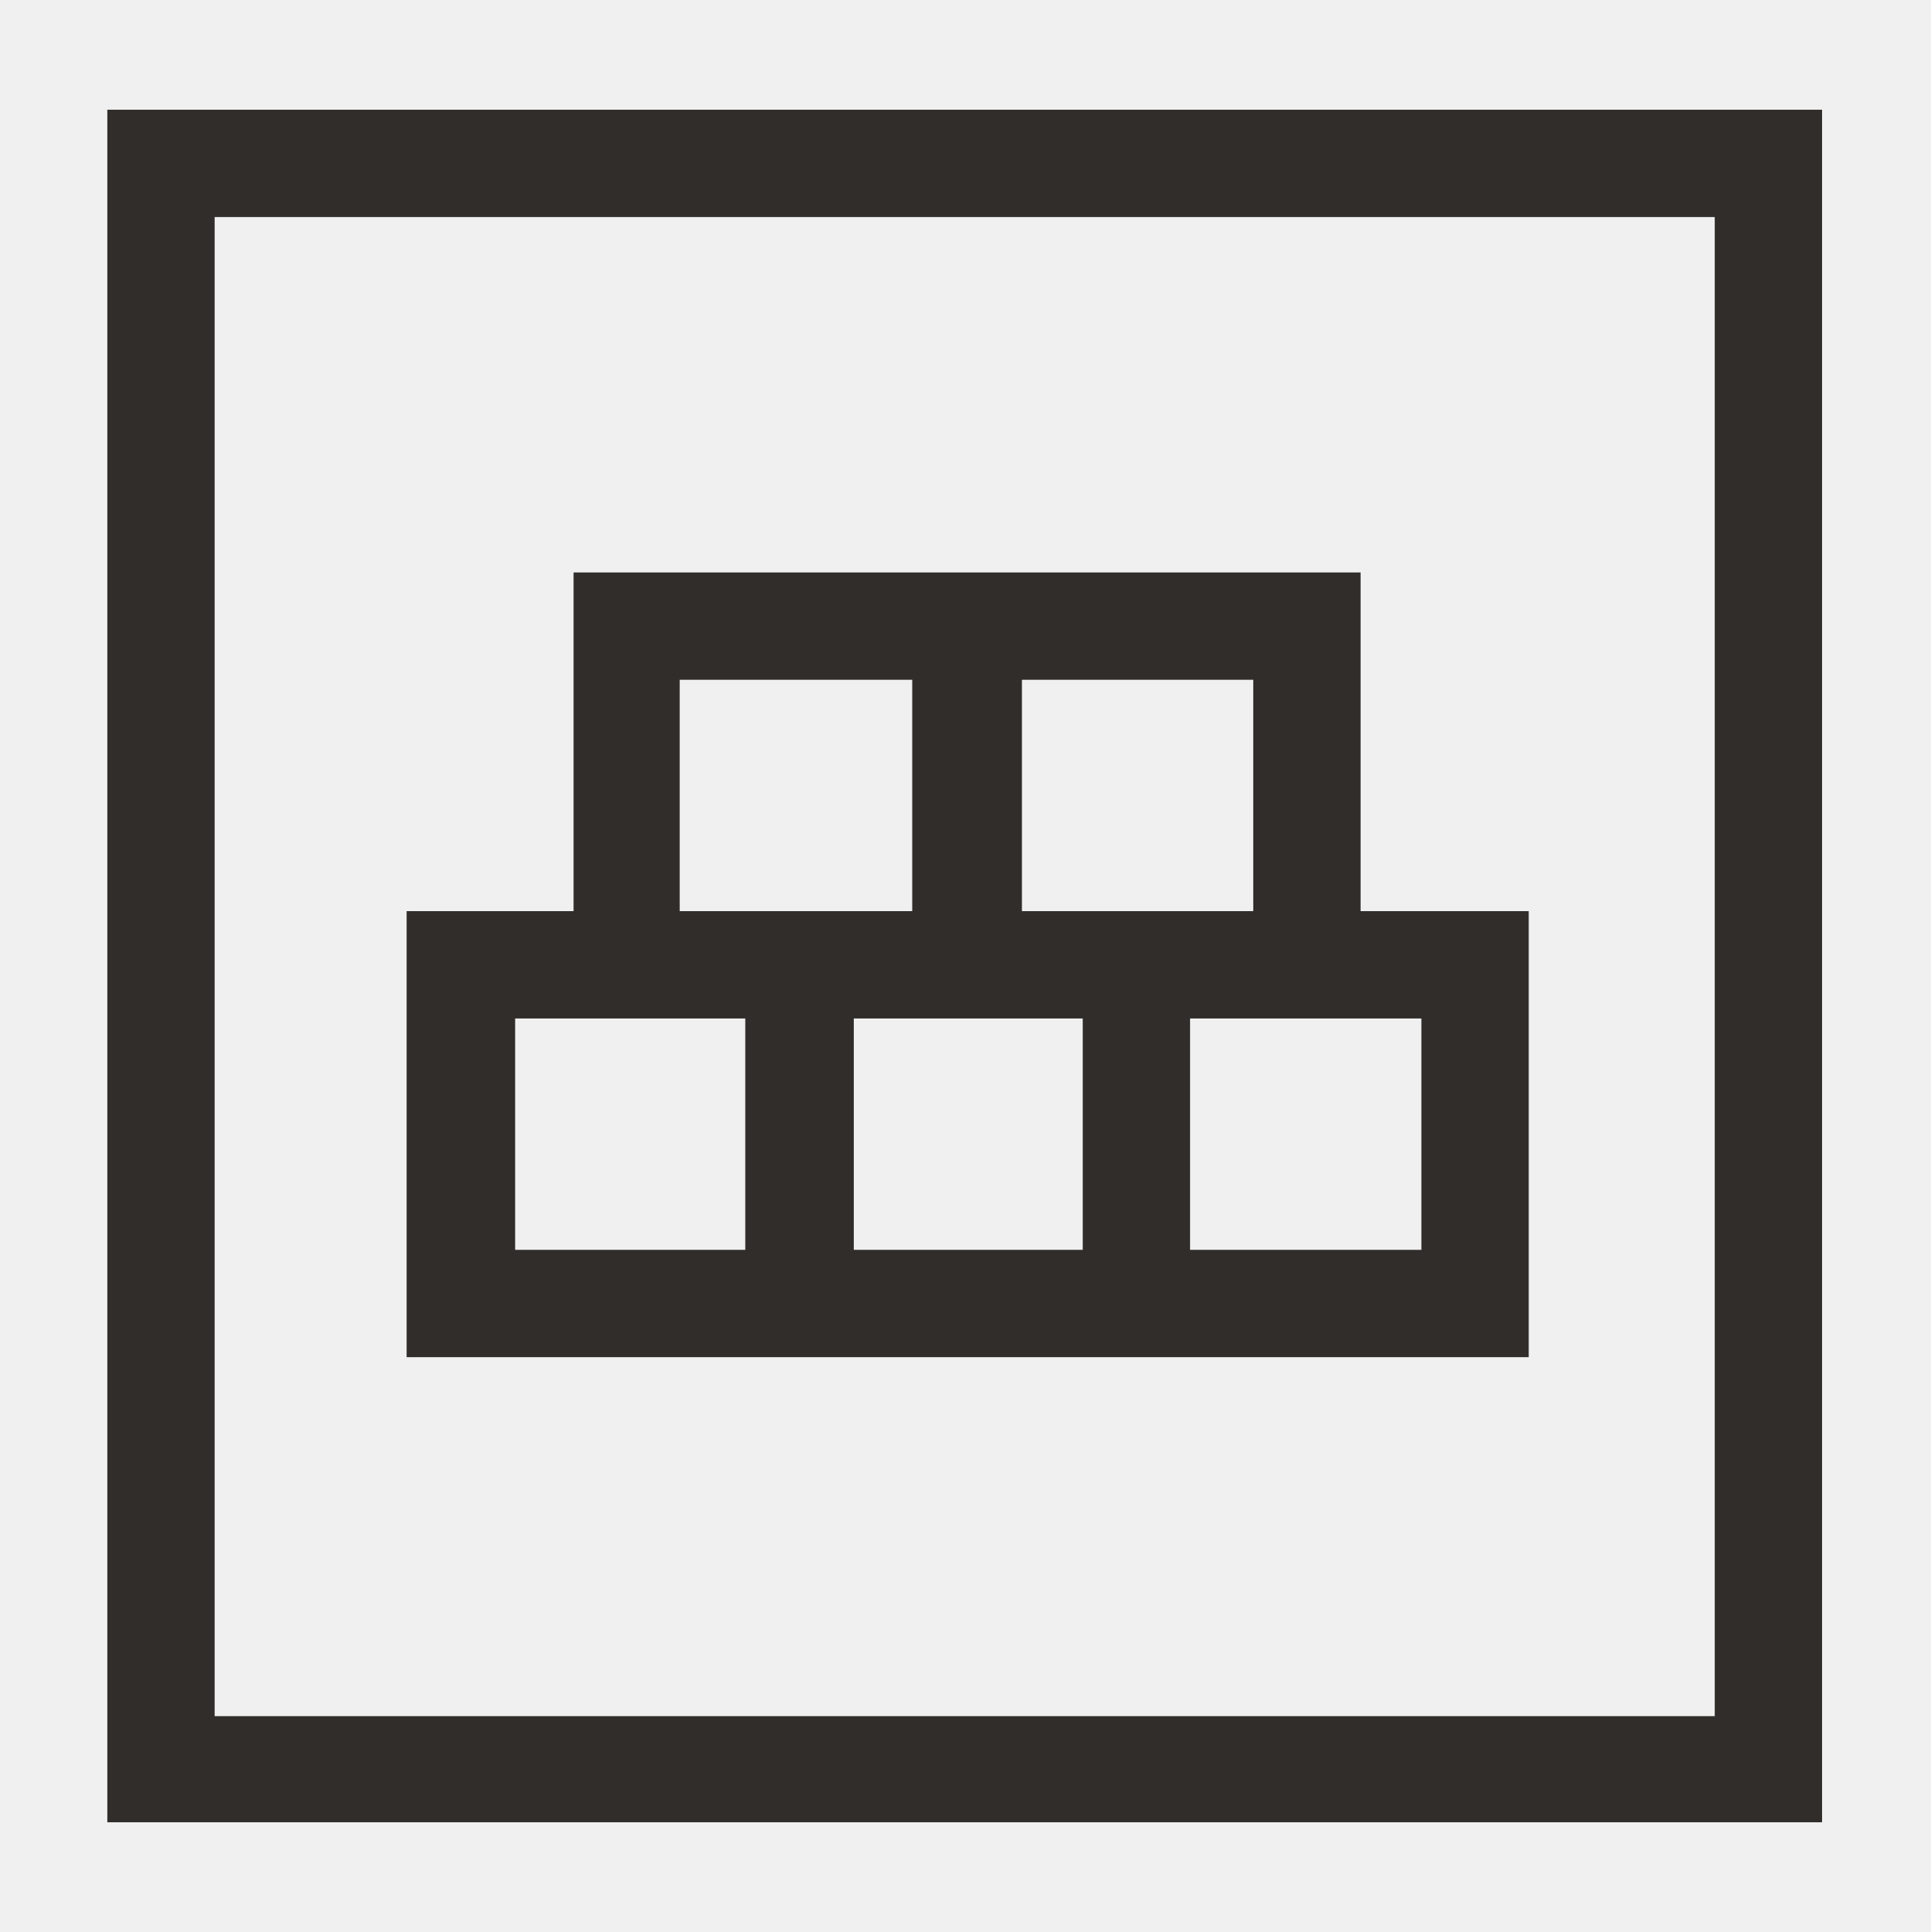
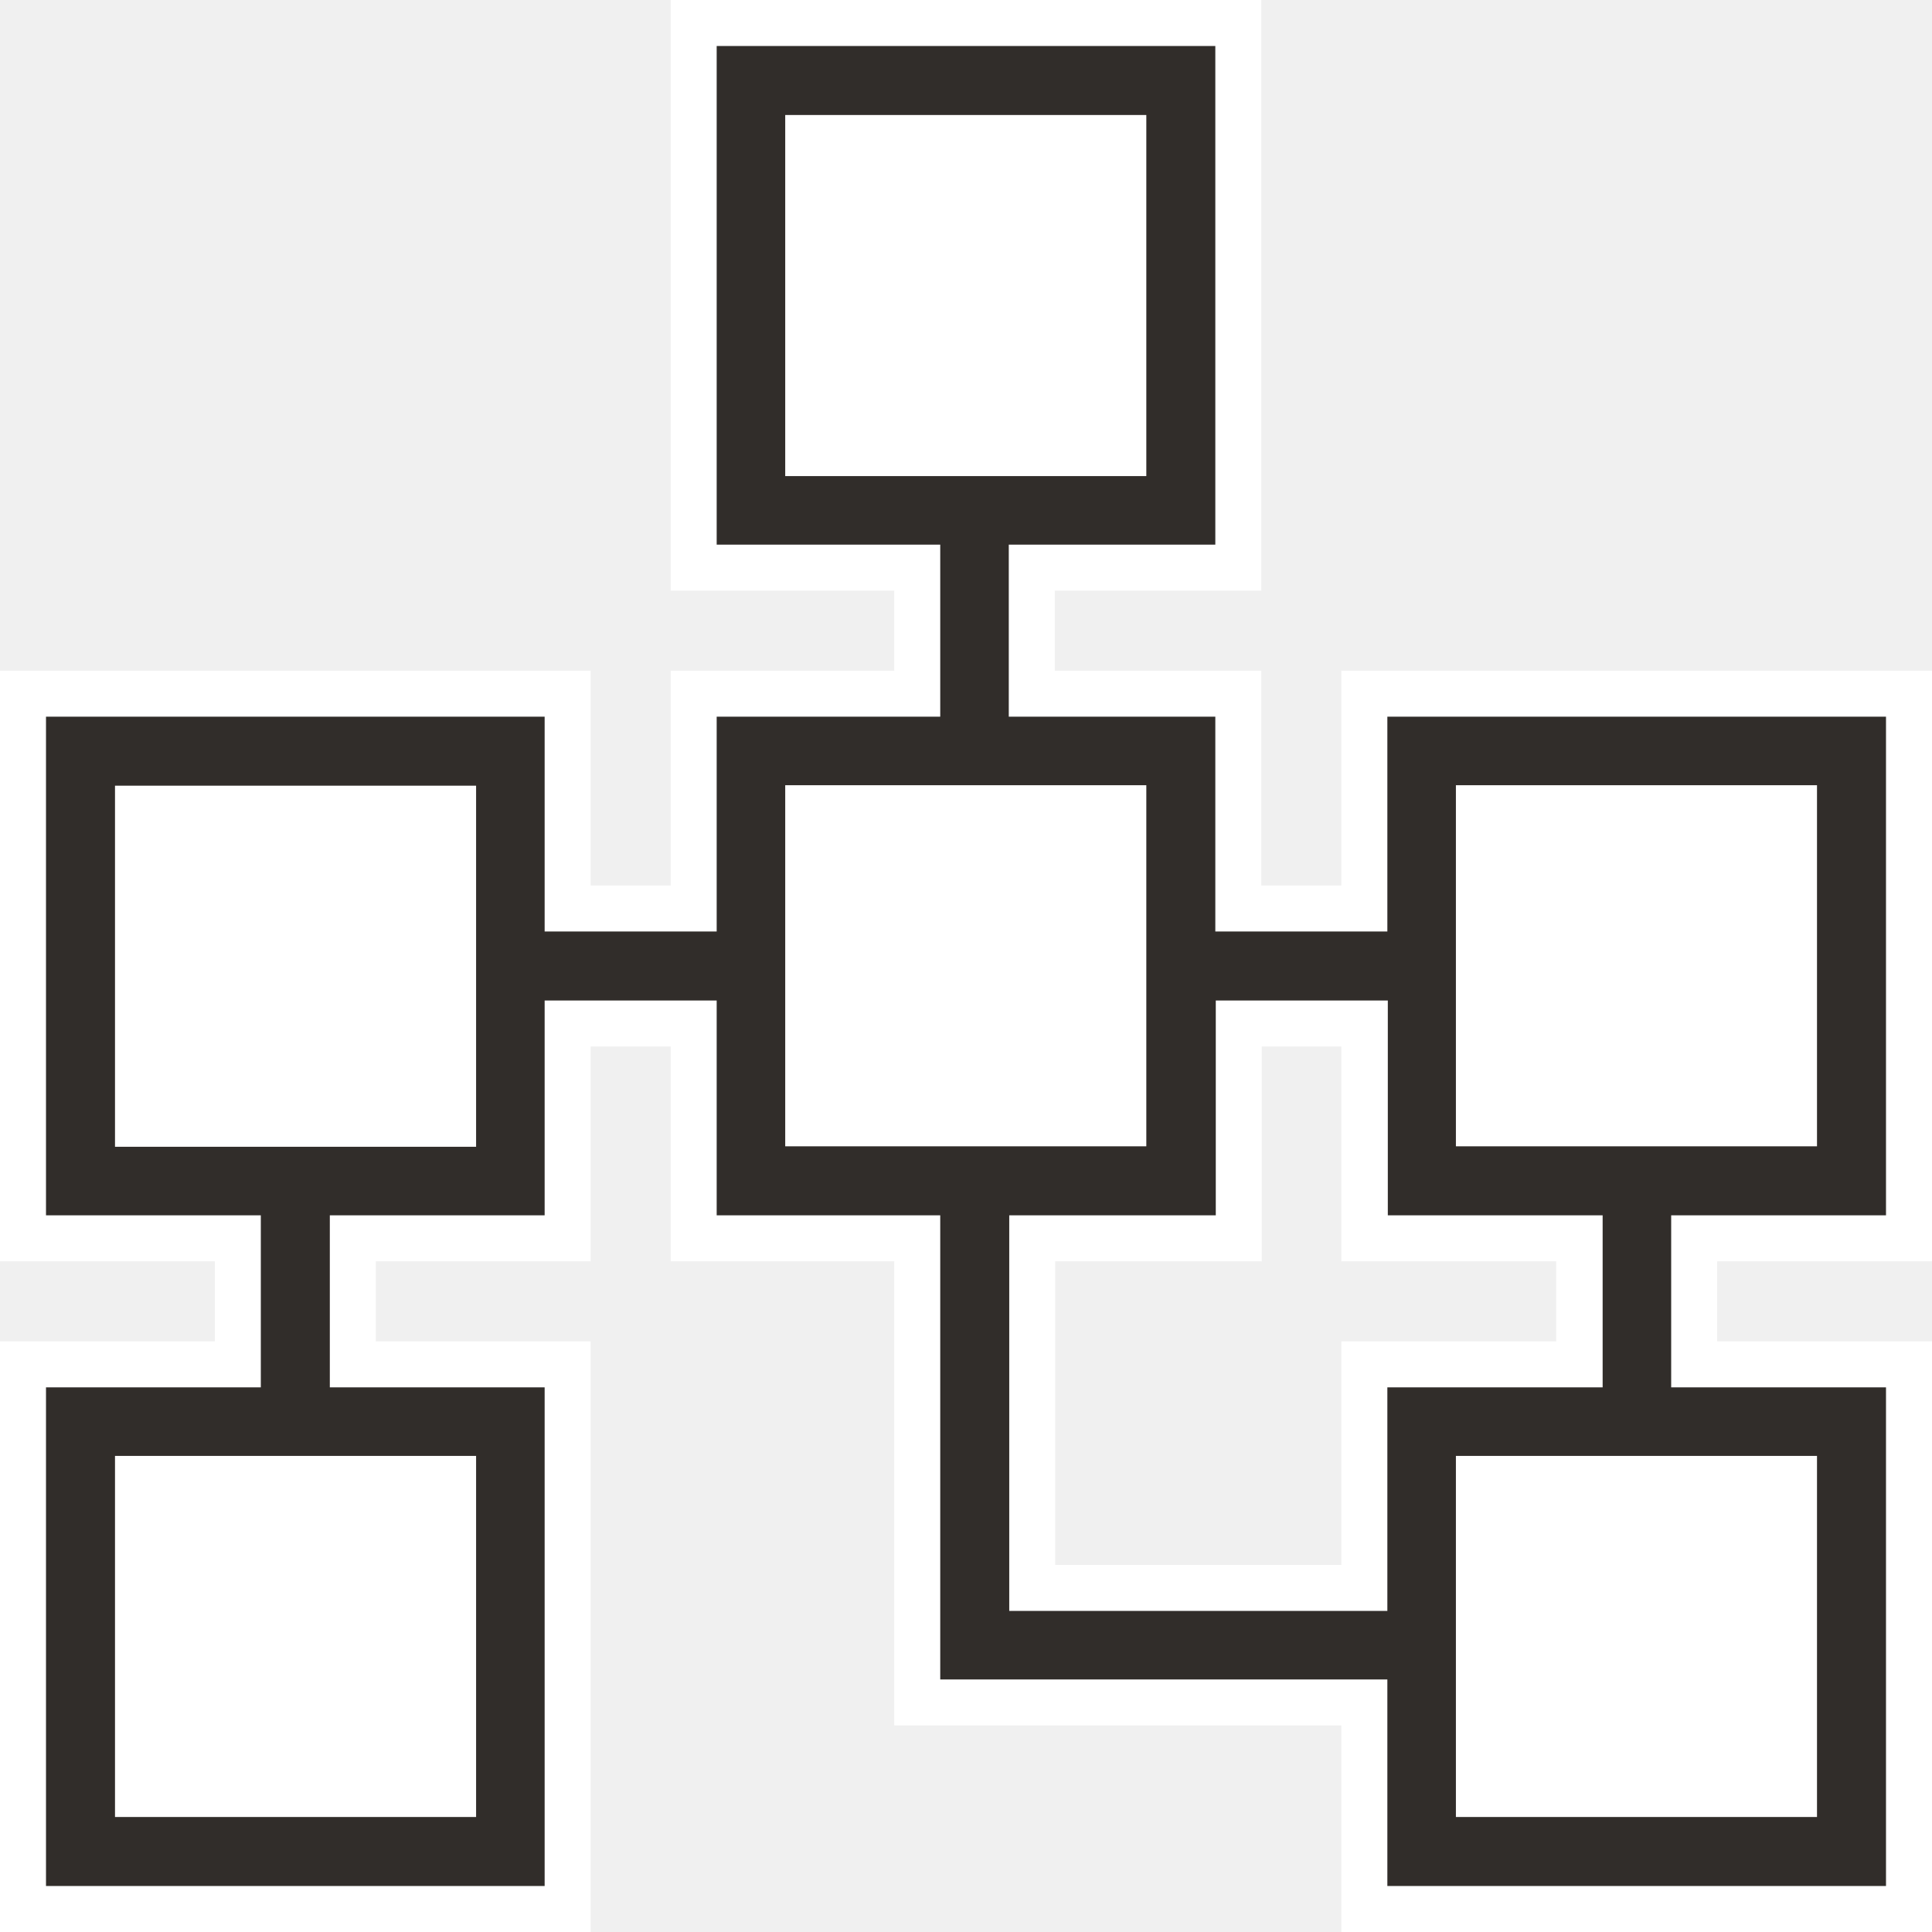
- <svg xmlns="http://www.w3.org/2000/svg" version="1.1" id="Db_Home" x="0px" y="0px" viewBox="0 0 161.9 162" enable-background="new 0 0 161.9 162" xml:space="preserve">
+ <svg xmlns="http://www.w3.org/2000/svg" version="1.1" id="Layer_1" x="0px" y="0px" viewBox="0 0 42 42" style="enable-background:new 0 0 42 42;" xml:space="preserve">
+   <style type="text/css">
+ 	.st0{fill:#FFFFFF;}
+ 	.st1{fill:#312D2A;}
+ </style>
  <g>
-     <path fill="#312D2A" d="M71.6,113.8h19.2h9h28.4V76.4h-14.1V48H85.5h-8.8H48.1v28.4h-14v37.4h28.2H71.6z M90.8,104.8H71.6V85.4h5.1  h8.8h5.3V104.8z M119.2,85.4v19.4H99.8V85.4h14.3H119.2z M85.7,57h19.4v19.4h-5.3h-9h-5.1V57z M57.1,57h19.4v19.4h-5h-9.2h-5.3V57z   M43.2,104.8V85.4h5h14.3v19.4H43.2z M9,9.2v143.6h143.8V9.2H9z M143.8,143.9H18V18.2h125.8V143.9z" />
+     <g>
+       <g>
+         <path class="st0" d="M29.66,41.5v-4.49h-9.72V26.92h-4.86v-4.67h-2.74v4.67H7.67v2.74h4.67V41.5H0.5V29.66h4.67v-2.74H0.5V15.08     h11.84v4.67h2.74v-4.67h4.86v-2.74h-4.86V0.5h11.84v11.84h-4.49v2.74h4.49v4.67h2.74v-4.67H41.5v11.84h-4.67v2.74h4.67V41.5     H29.66z M29.66,34.52v-4.86h4.67v-2.74h-4.67v-4.67h-2.74v4.67h-4.49v7.6H29.66z" />
+         <path class="st0" d="M26.42,1v10.84h-4.49v3.74h4.49v4.67h3.74v-4.67H41v10.84h-4.67v3.74H41V41H30.16v-4.49h-9.72V26.42h-4.86     v-4.67h-3.74v4.67H7.17v3.74h4.67V41H1V30.16h4.67v-3.74H1V15.58h10.84v4.67h3.74v-4.67h4.86v-3.74h-4.86V1H26.42 M21.93,35.02     h8.22v-4.86h4.67v-3.74h-4.67v-4.67h-3.74v4.67h-4.49V35.02 M27.42,0h-1H15.58h-1v1v10.84v1h1h3.86v1.74h-3.86h-1v1v3.67h-1.74     v-3.67v-1h-1H1H0v1v10.84v1h1h3.67v1.74H1H0v1V41v1h1h10.84h1v-1V30.16v-1h-1H8.17v-1.74h3.67h1v-1v-3.67h1.74v3.67v1h1h3.86     v9.09v1h1h8.72V41v1h1H41h1v-1V30.16v-1h-1h-3.67v-1.74H41h1v-1V15.58v-1h-1H30.16h-1v1v3.67h-1.74v-3.67v-1h-1h-3.49v-1.74h3.49     h1v-1V1V0L27.42,0z M27.42,22.75h1.74v3.67v1h1h3.67v1.74h-3.67h-1v1v3.86h-6.22v-6.6h3.49h1v-1V22.75L27.42,22.75z" />
+       </g>
+       <path class="st1" d="M41,26.42V15.58H30.16v4.67h-3.74v-4.67h-4.49v-3.74h4.49V1H15.58v10.84h4.86v3.74h-4.86v4.67h-3.74v-4.67H1    v10.84h4.67v3.74H1V41h10.84V30.16H7.17v-3.74h4.67v-4.67h3.74v4.67h4.86v10.09h9.72V41H41V30.16h-4.67v-3.74H41z M17.07,2.5h7.85    v7.85h-7.85V2.5z M10.35,39.5H2.5v-7.85h7.85V39.5z M10.35,24.93H2.5v-7.85h7.85V24.93z M31.65,17.07h7.85v7.85h-7.85V17.07z     M17.07,17.07h7.85v7.85h-7.85V17.07z M39.5,39.5h-7.85v-7.85h7.85V39.5z M34.83,30.16h-4.67v4.86h-8.22v-8.6h4.49v-4.67h3.74    v4.67h4.67V30.16z" />
+     </g>
  </g>
</svg>
